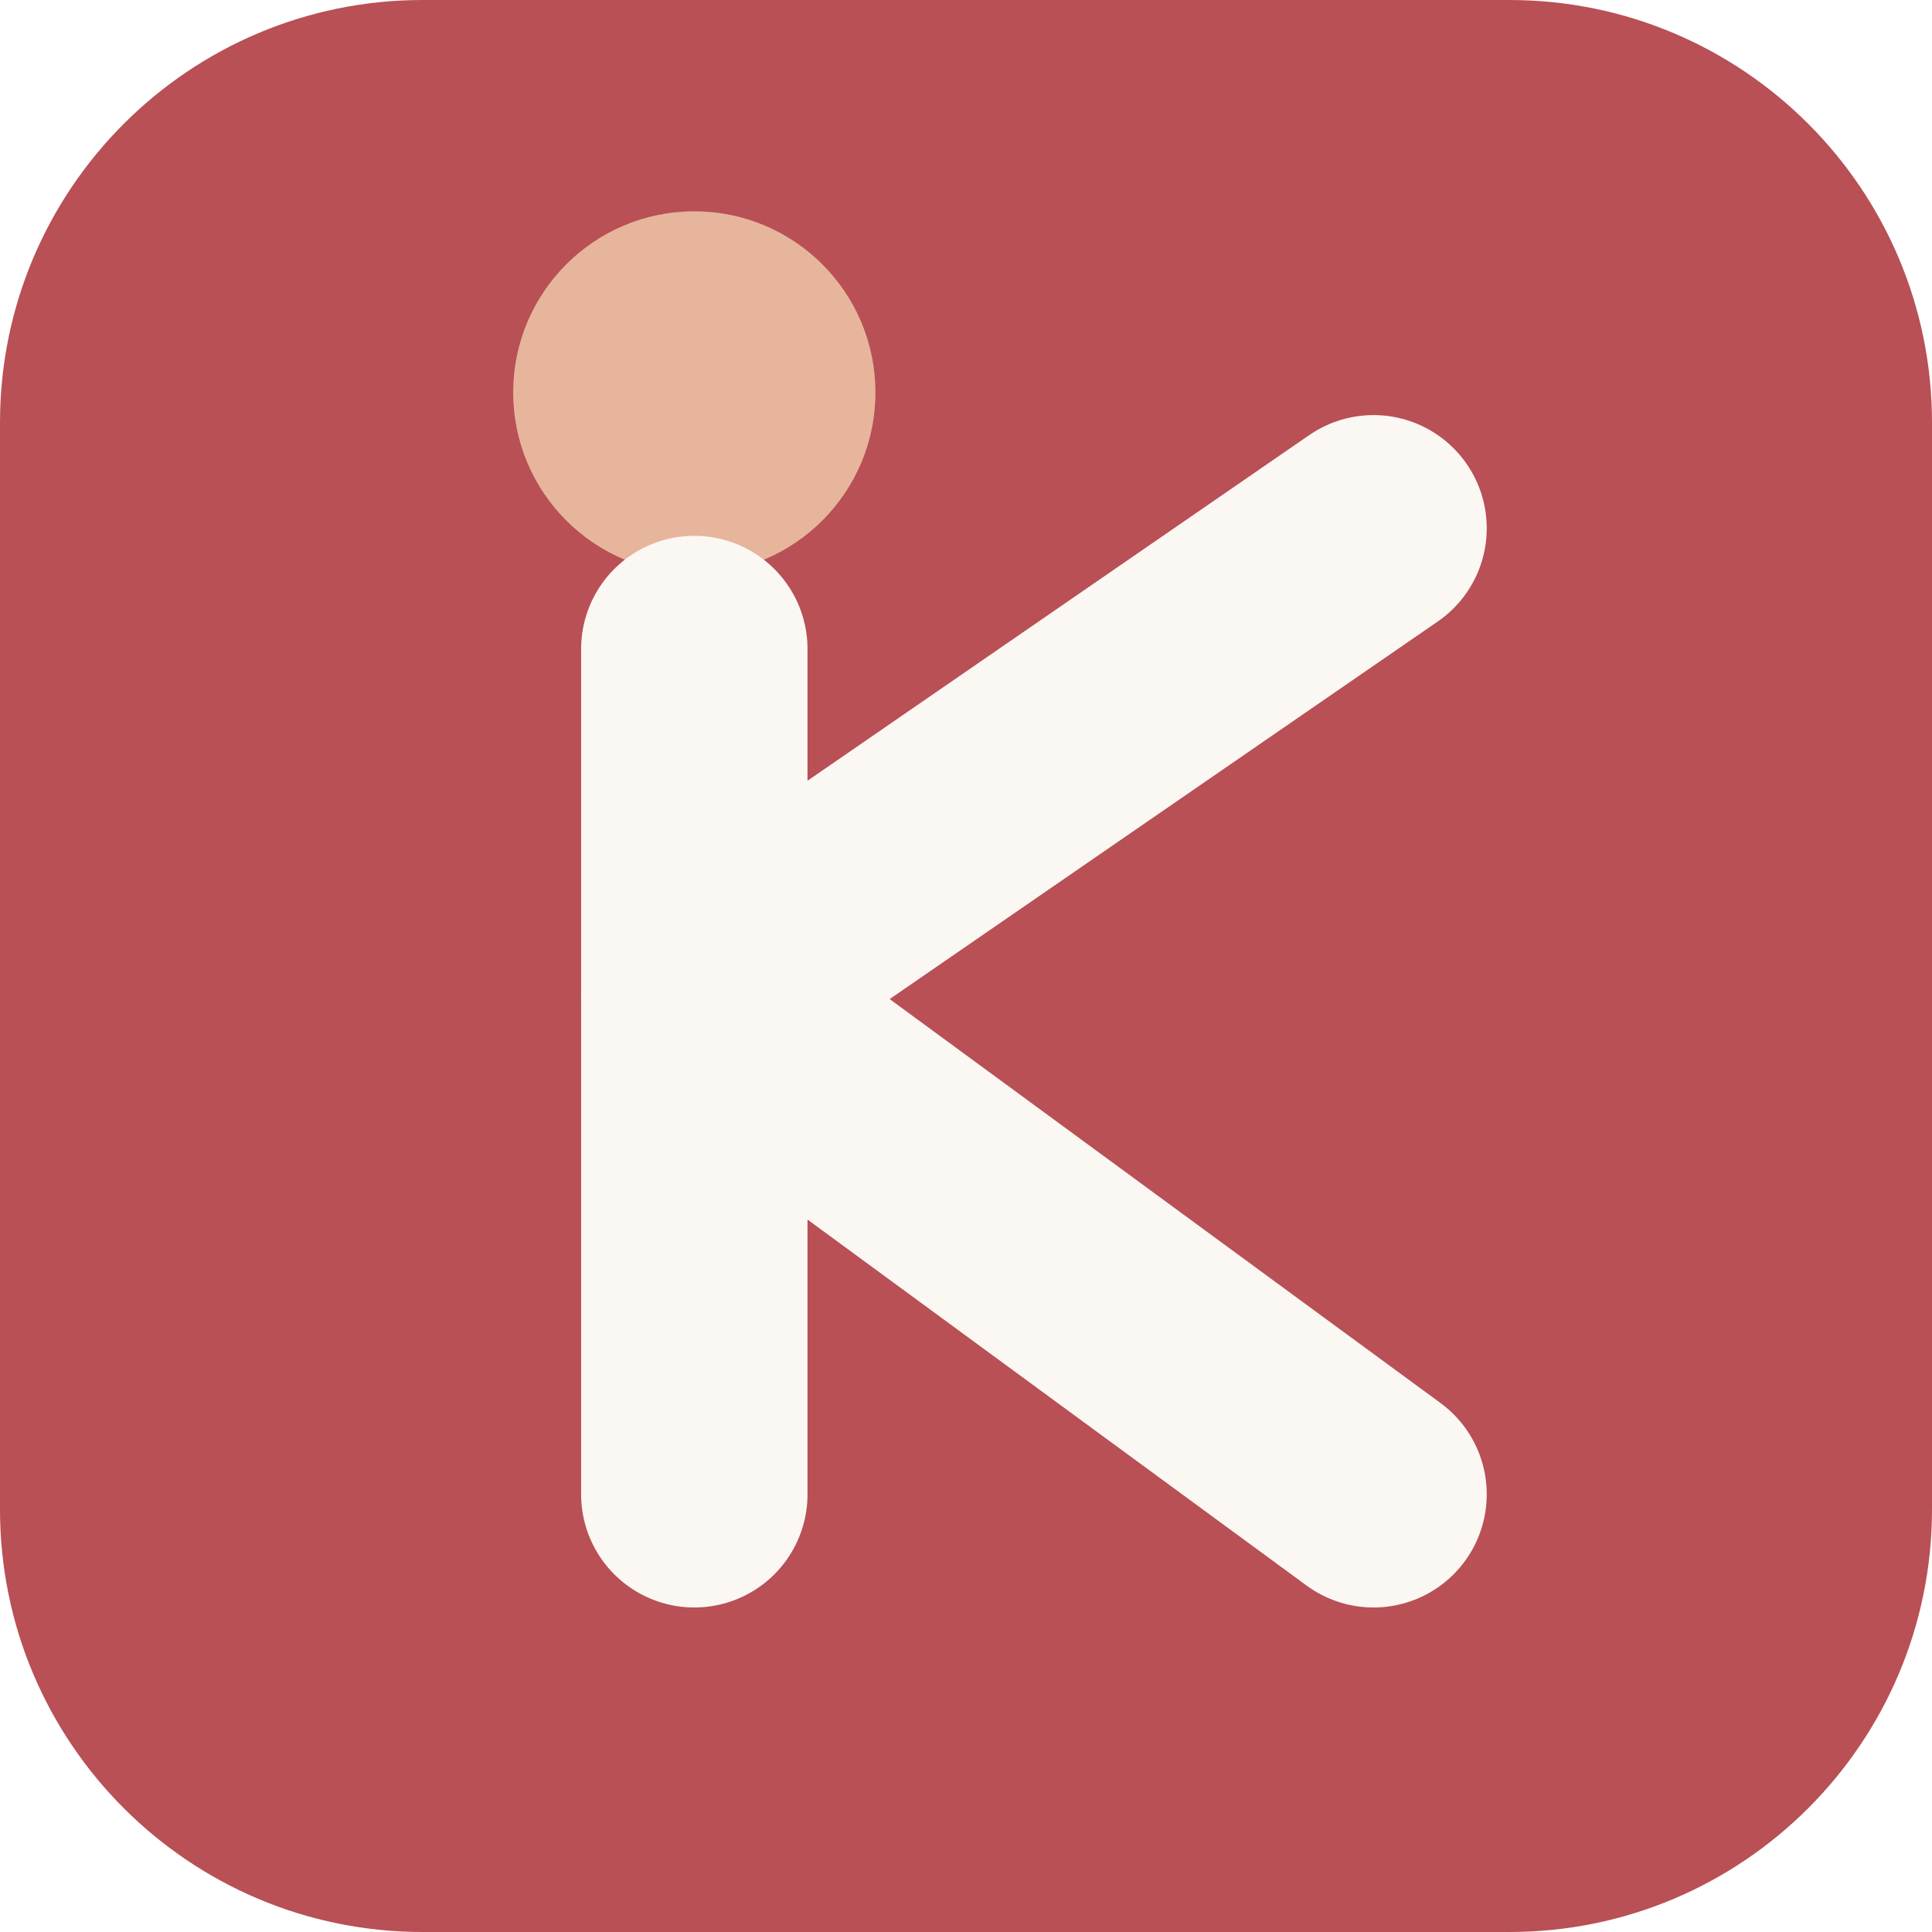
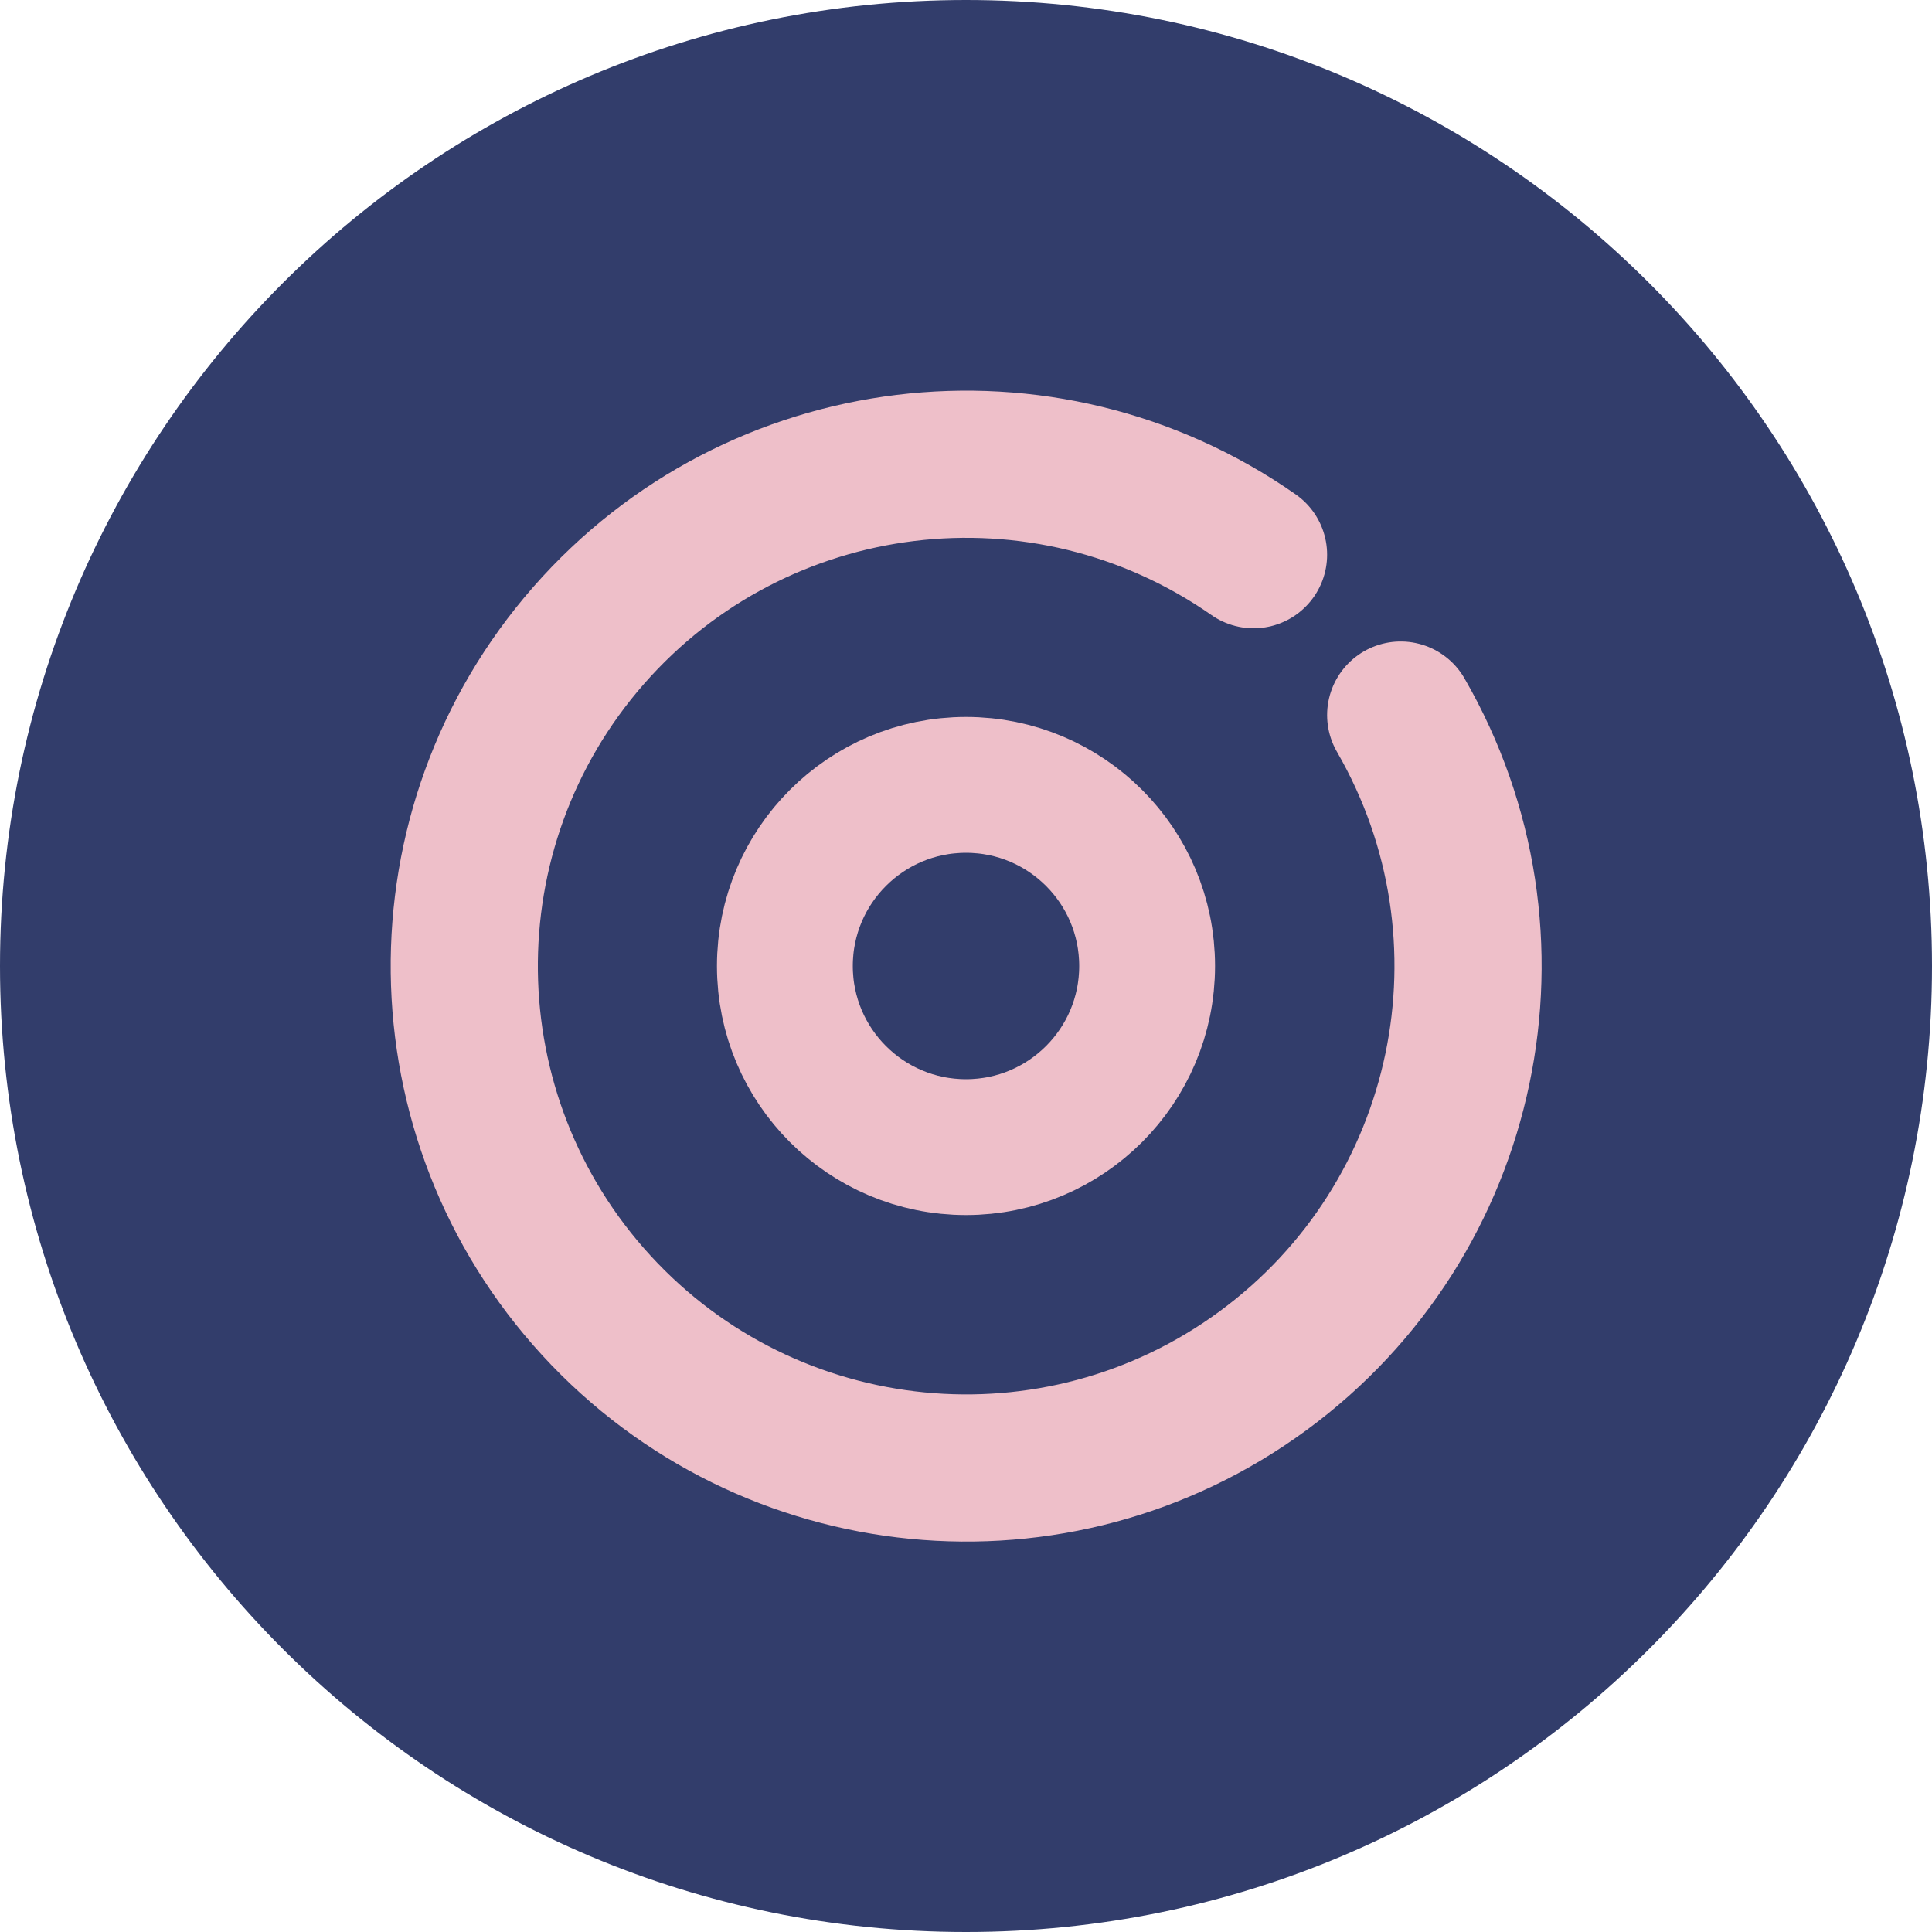
<svg xmlns="http://www.w3.org/2000/svg" width="256" height="256" viewBox="0 0 256 256">
-   <rect width="256" height="256" rx="56" fill="#b85056" />
-   <circle cx="92" cy="52" r="24" fill="#e7b59c" />
-   <g stroke="#fbf7f3" stroke-width="30" stroke-linecap="round" stroke-linejoin="round" fill="none">
-     <path d="M92 86 V198" />
-     <path d="M92 132 L182 70" />
-     <path d="M92 132 L182 198" />
-   </g>
+   <circle cx="128" cy="128" r="128" fill="#323d6b" />
+   <path d="M166.1 73.5 A66.5 66.5 0 1 0 185.6 94.75" stroke="#eebfc9" stroke-width="19.5" stroke-linecap="round" fill="none" />
+   <circle cx="128" cy="128" r="24" stroke="#eebfc9" stroke-width="18" fill="none" />
</svg>
